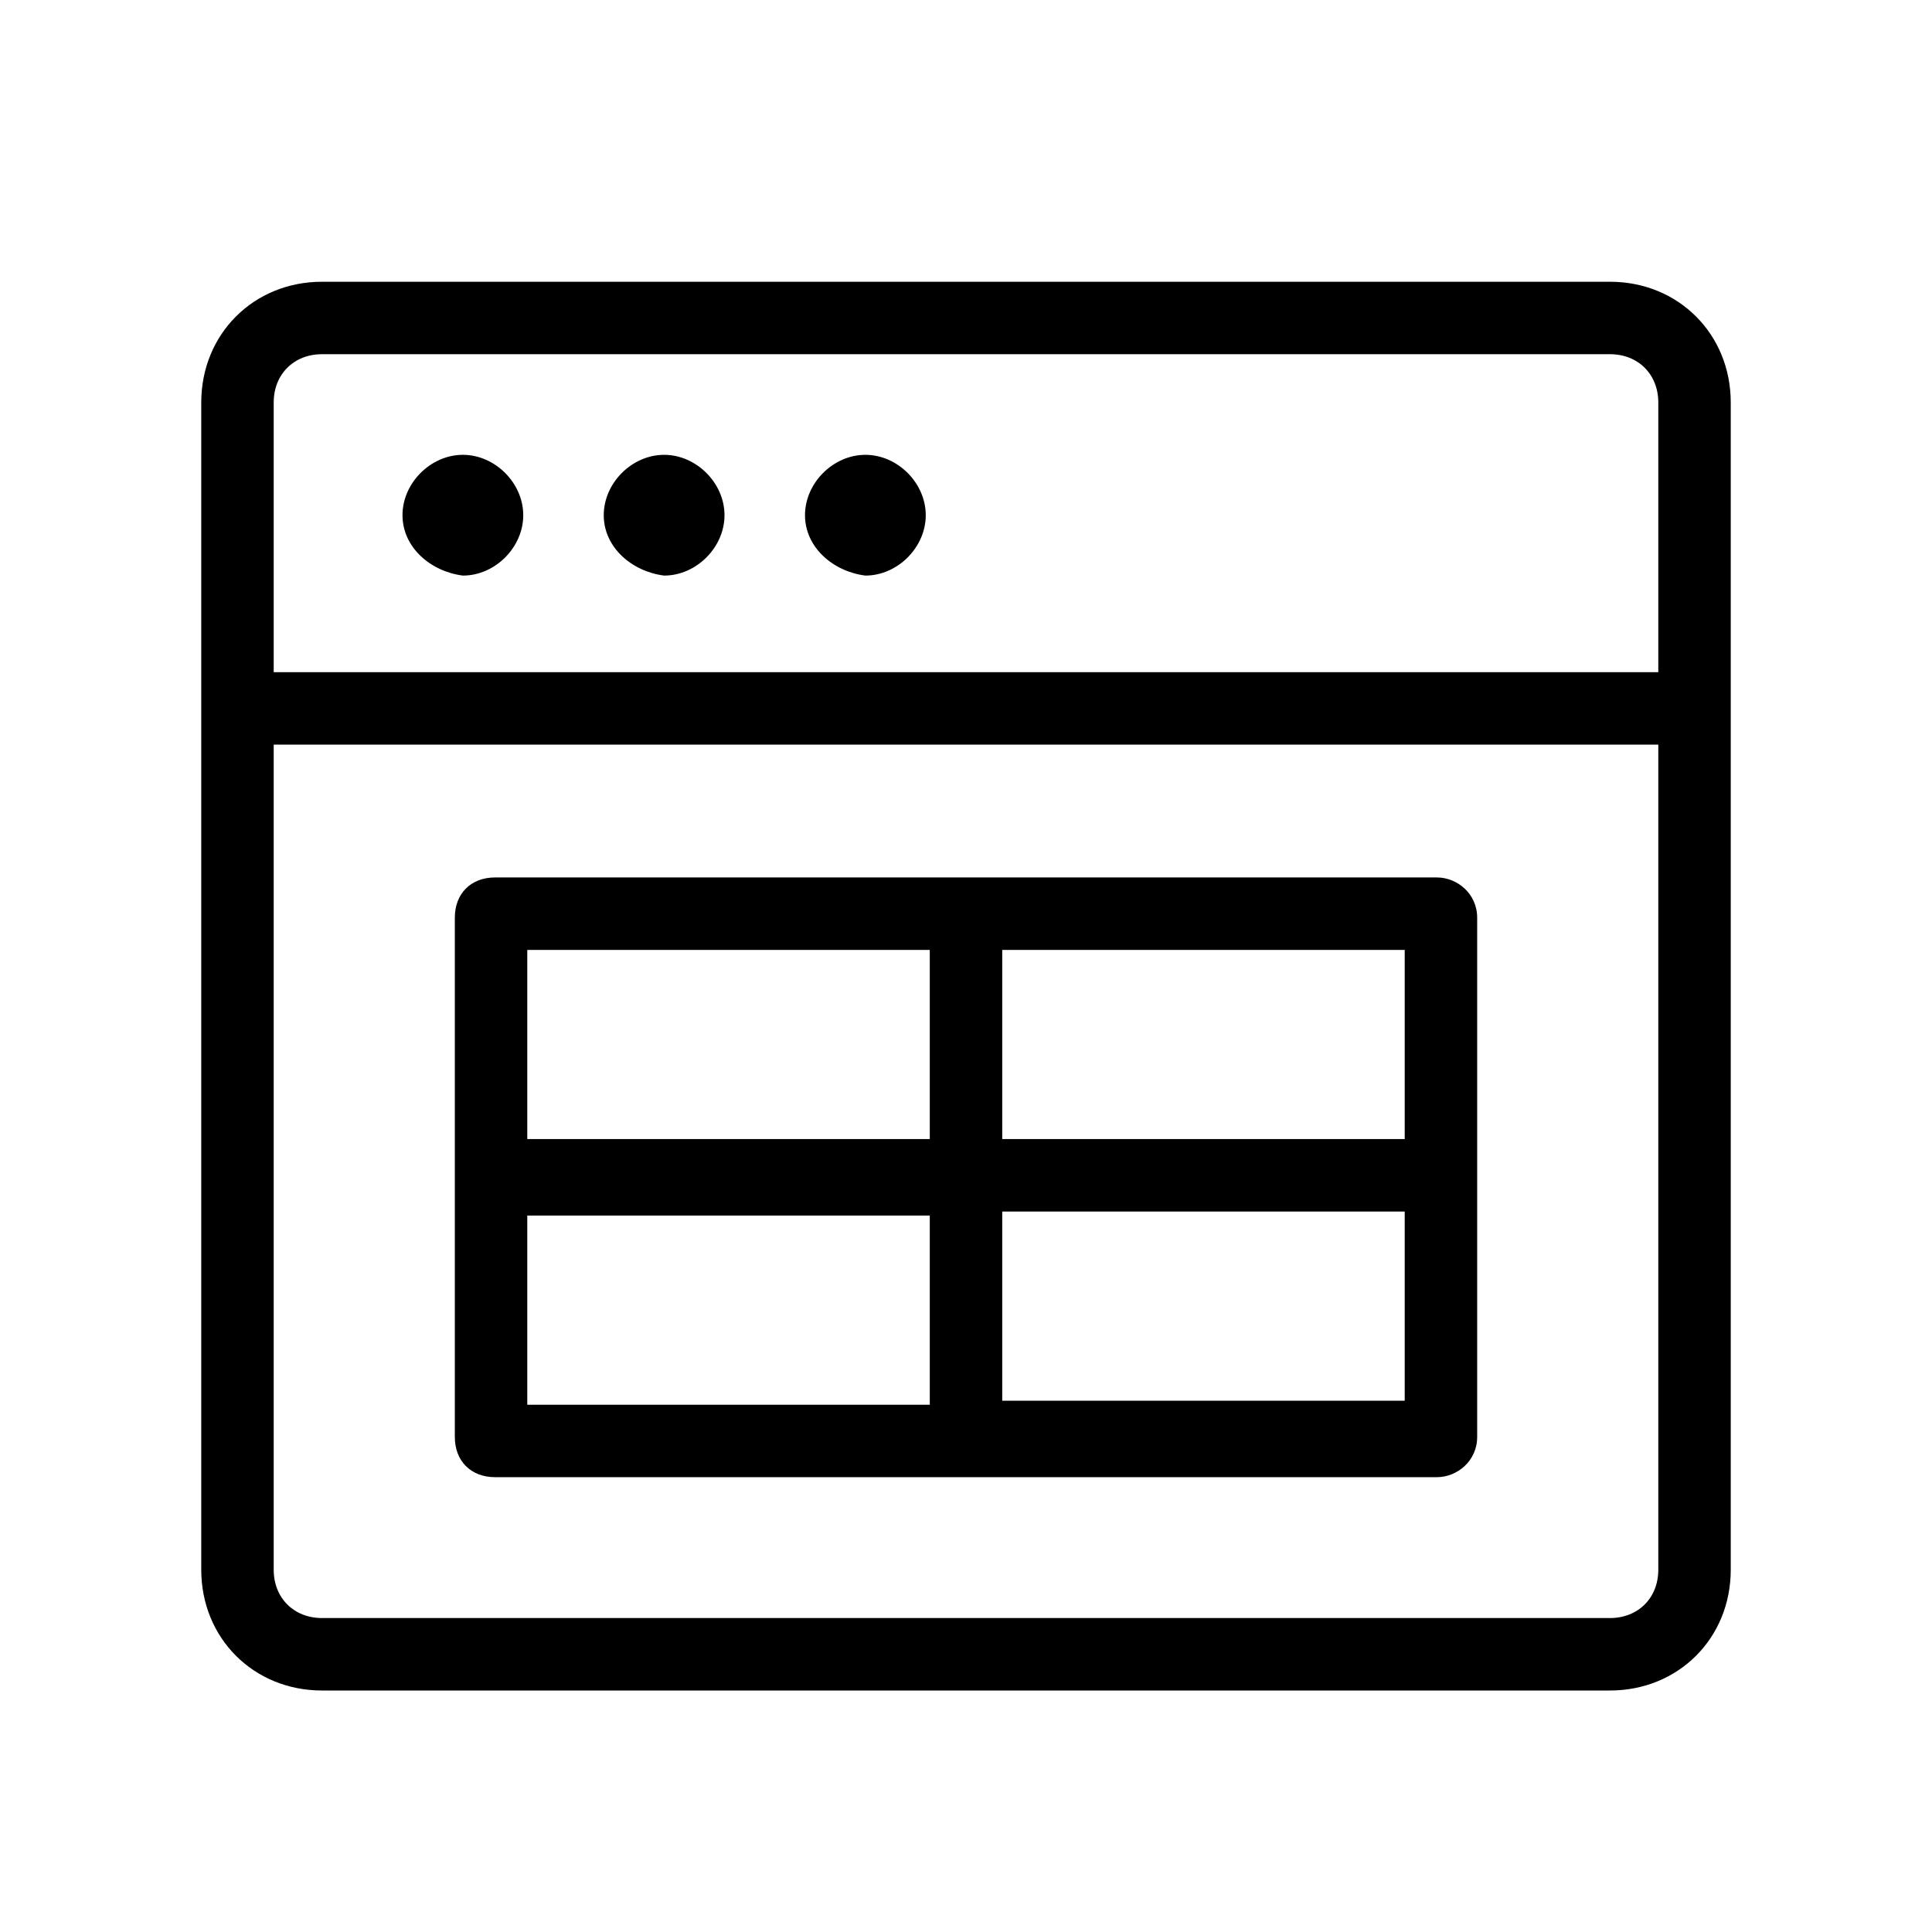
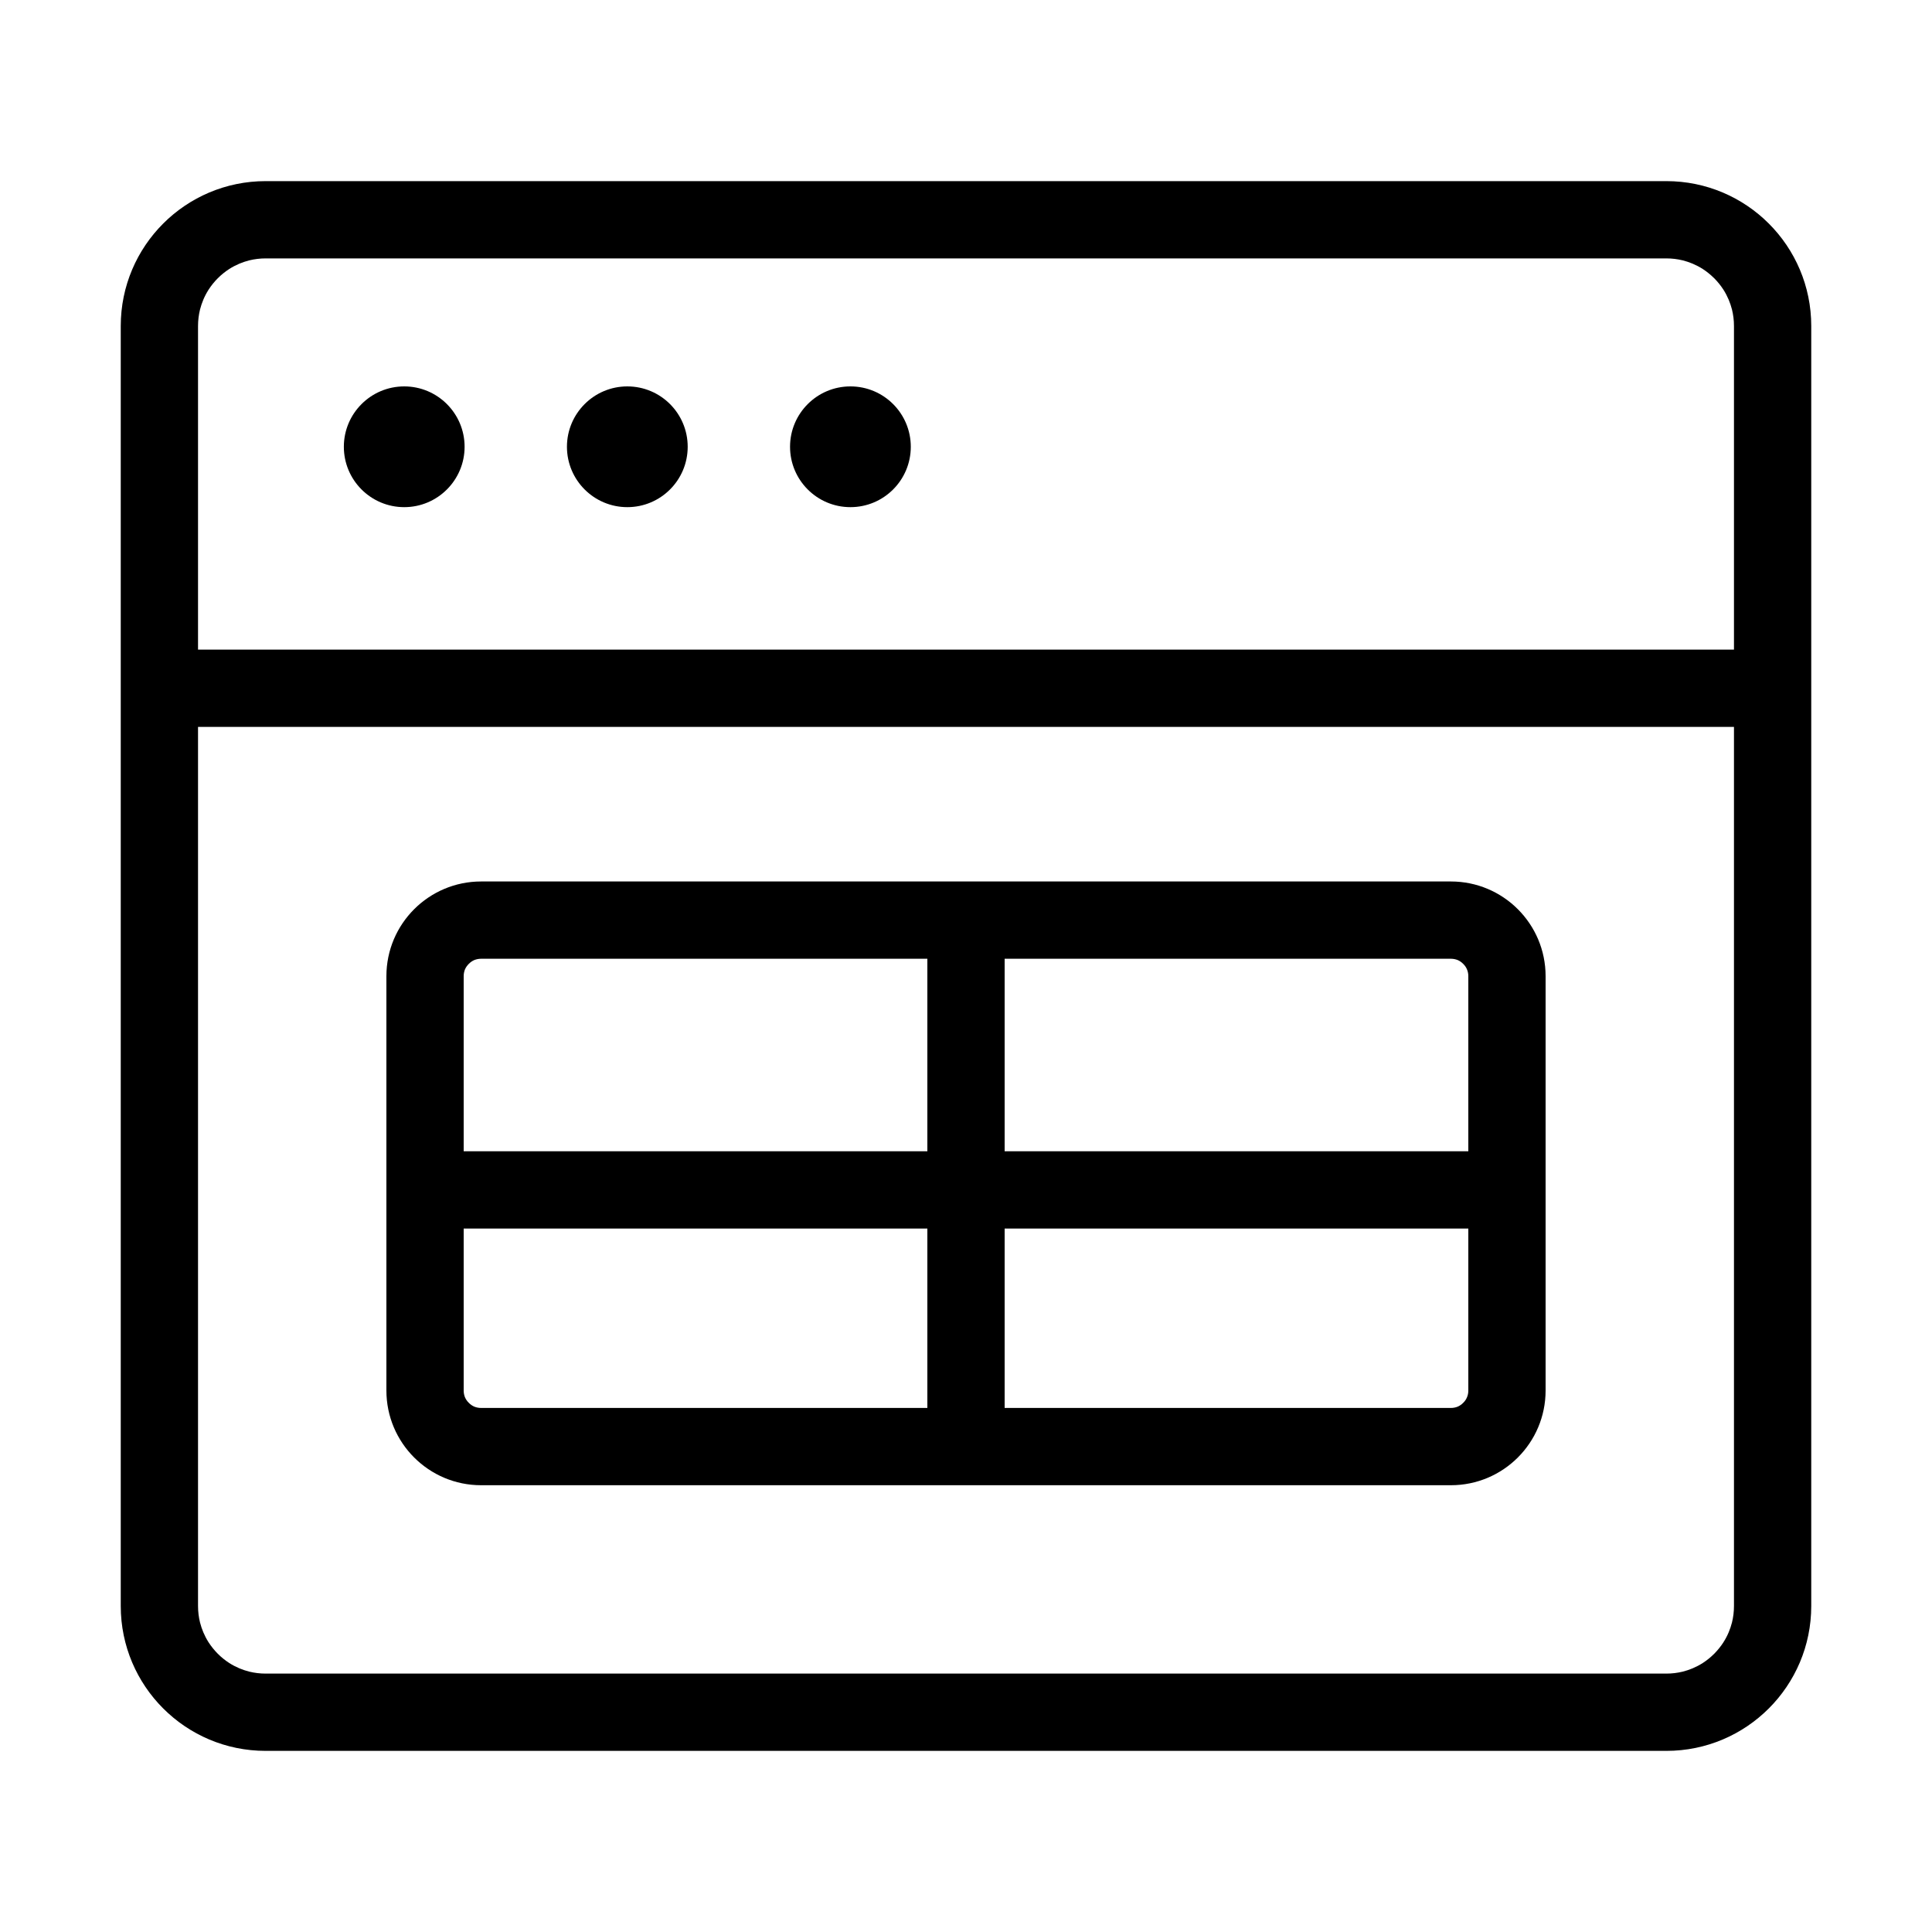
- <svg xmlns="http://www.w3.org/2000/svg" version="1.1" id="图层_1" x="0px" y="0px" viewBox="0 0 48 48" style="enable-background:new 0 0 48 48;" xml:space="preserve">
-   <style type="text/css">
- 	.st0{fill-rule:evenodd;clip-rule:evenodd;fill:currentColor;}
- </style>
-   <path id="矢量_147" class="st0" d="M40,7c1.7,0,3,1.3,3,3v29c0,1.7-1.3,3-3,3H8c-1.7,0-3-1.3-3-3V10c0-1.7,1.3-3,3-3H40z M41.2,10  c0-0.7-0.5-1.2-1.2-1.2H8c-0.7,0-1.2,0.5-1.2,1.2v6.7h34.4V10z M6.8,18.5V39c0,0.7,0.5,1.2,1.2,1.2h32c0.7,0,1.2-0.5,1.2-1.2V18.5  H6.8z M10,12.8c0-0.8,0.7-1.5,1.5-1.5c0.8,0,1.5,0.7,1.5,1.5c0,0.8-0.7,1.5-1.5,1.5C10.7,14.2,10,13.6,10,12.8z M15,12.8  c0-0.8,0.7-1.5,1.5-1.5c0.8,0,1.5,0.7,1.5,1.5c0,0.8-0.7,1.5-1.5,1.5C15.7,14.2,15,13.6,15,12.8z M20,12.8c0-0.8,0.7-1.5,1.5-1.5  c0.8,0,1.5,0.7,1.5,1.5c0,0.8-0.7,1.5-1.5,1.5C20.7,14.2,20,13.6,20,12.8z M35.7,21.8c0.5,0,1,0.4,1,1v12.9c0,0.6-0.5,1-1,1H12.3  c-0.6,0-1-0.4-1-1V22.8c0-0.6,0.4-1,1-1H35.7z M24.9,23.6v4.7h10v-4.7H24.9z M24.9,30.1v4.7h10v-4.7H24.9z M23.1,34.9v-4.7h-10v4.7  H23.1z M23.1,28.3v-4.7h-10v4.7H23.1z" />
+ <svg xmlns="http://www.w3.org/2000/svg" viewBox="0 0 40 40" width="40" height="40" fill="none">
+   <rect id="行列容器" width="40" height="40" x="0" y="0" fill="rgb(255,255,255)" fill-opacity="0" />
+   <path id="矢量 505" d="M34.5 3.75C36.157 3.75 37.5 5.093 37.5 6.75L37.5 33.25C37.5 34.907 36.157 36.25 34.5 36.25L5.5 36.25C3.843 36.25 2.5 34.907 2.5 33.25L2.5 6.75C2.5 5.093 3.843 3.75 5.5 3.75L34.5 3.75ZM34.5 5.35L5.5 5.35C5.383 5.35 5.269 5.364 5.159 5.391C5.09 5.409 5.022 5.431 4.956 5.459C4.883 5.49 4.814 5.526 4.748 5.568C4.663 5.623 4.583 5.687 4.51 5.76C4.437 5.833 4.373 5.913 4.318 5.998Q4.255 6.097 4.209 6.206C4.181 6.272 4.159 6.34 4.141 6.409C4.114 6.519 4.1 6.633 4.1 6.75L4.1 13.45L35.9 13.45L35.9 6.75C35.9 6.633 35.886 6.519 35.859 6.409C35.841 6.34 35.819 6.272 35.791 6.206C35.76 6.133 35.724 6.064 35.682 5.998C35.627 5.913 35.563 5.833 35.49 5.76C35.416 5.687 35.337 5.623 35.252 5.568L35.252 5.568C35.186 5.526 35.117 5.49 35.044 5.459C34.978 5.431 34.91 5.409 34.841 5.391L34.841 5.391C34.731 5.364 34.617 5.35 34.5 5.35ZM4.1 15.05L4.1 33.25C4.1 33.367 4.114 33.481 4.141 33.591C4.159 33.66 4.181 33.728 4.209 33.794C4.24 33.867 4.276 33.936 4.318 34.002L4.318 34.002C4.373 34.087 4.437 34.166 4.51 34.24C4.583 34.313 4.663 34.377 4.748 34.432C4.814 34.474 4.883 34.51 4.956 34.541C5.022 34.569 5.09 34.591 5.159 34.609C5.269 34.636 5.383 34.65 5.5 34.65L34.5 34.65C34.617 34.65 34.731 34.636 34.841 34.609L34.841 34.609C34.91 34.591 34.978 34.569 35.044 34.541C35.117 34.51 35.186 34.474 35.252 34.432L35.252 34.432C35.337 34.377 35.417 34.313 35.49 34.24C35.563 34.166 35.627 34.087 35.682 34.002L35.682 34.001C35.724 33.936 35.76 33.867 35.791 33.794C35.819 33.728 35.841 33.66 35.859 33.591L35.859 33.591C35.886 33.481 35.9 33.367 35.9 33.25L35.9 15.05L4.1 15.05ZM7.119 9.25C7.119 8.56 7.679 8 8.369 8C9.059 8 9.619 8.56 9.619 9.25C9.619 9.94 9.059 10.5 8.369 10.5C7.679 10.5 7.119 9.94 7.119 9.25ZM11.738 9.25C11.738 8.56 12.298 8 12.988 8C13.679 8 14.238 8.56 14.238 9.25C14.238 9.94 13.679 10.5 12.988 10.5C12.298 10.5 11.738 9.94 11.738 9.25ZM16.357 9.25C16.357 8.56 16.917 8 17.607 8C18.298 8 18.857 8.56 18.857 9.25C18.857 9.94 18.298 10.5 17.607 10.5C16.917 10.5 16.357 9.94 16.357 9.25ZM30.039 18.25C31.122 18.25 32 19.128 32 20.211L32 28.789C32 29.872 31.122 30.75 30.039 30.75L9.961 30.75C8.878 30.75 8 29.872 8 28.789L8 20.211C8 19.128 8.878 18.25 9.961 18.25L30.039 18.25ZM20.8 19.85L20.8 23.836L30.4 23.836L30.4 20.211C30.4 20.161 30.391 20.115 30.373 20.072C30.356 20.03 30.33 19.991 30.294 19.956C30.259 19.92 30.22 19.894 30.178 19.876C30.135 19.859 30.089 19.85 30.039 19.85L20.8 19.85ZM20.8 25.436L20.8 29.15L30.039 29.15C30.089 29.15 30.135 29.141 30.178 29.124C30.22 29.106 30.259 29.08 30.294 29.044C30.33 29.009 30.356 28.97 30.373 28.928C30.391 28.885 30.4 28.839 30.4 28.789L30.4 25.436L20.8 25.436ZM19.2 29.15L19.2 25.436L9.6 25.436L9.6 28.789C9.6 28.839 9.609 28.885 9.626 28.928C9.644 28.97 9.67 29.009 9.706 29.044C9.741 29.08 9.78 29.106 9.822 29.124C9.865 29.141 9.911 29.15 9.961 29.15L19.2 29.15ZM19.2 23.836L19.2 19.85L9.961 19.85C9.911 19.85 9.865 19.859 9.822 19.876C9.78 19.894 9.741 19.92 9.706 19.956C9.67 19.991 9.644 20.03 9.626 20.072C9.609 20.115 9.6 20.161 9.6 20.211L9.6 23.836L19.2 23.836Z" fill="currentColor" fill-rule="evenodd" />
</svg>
